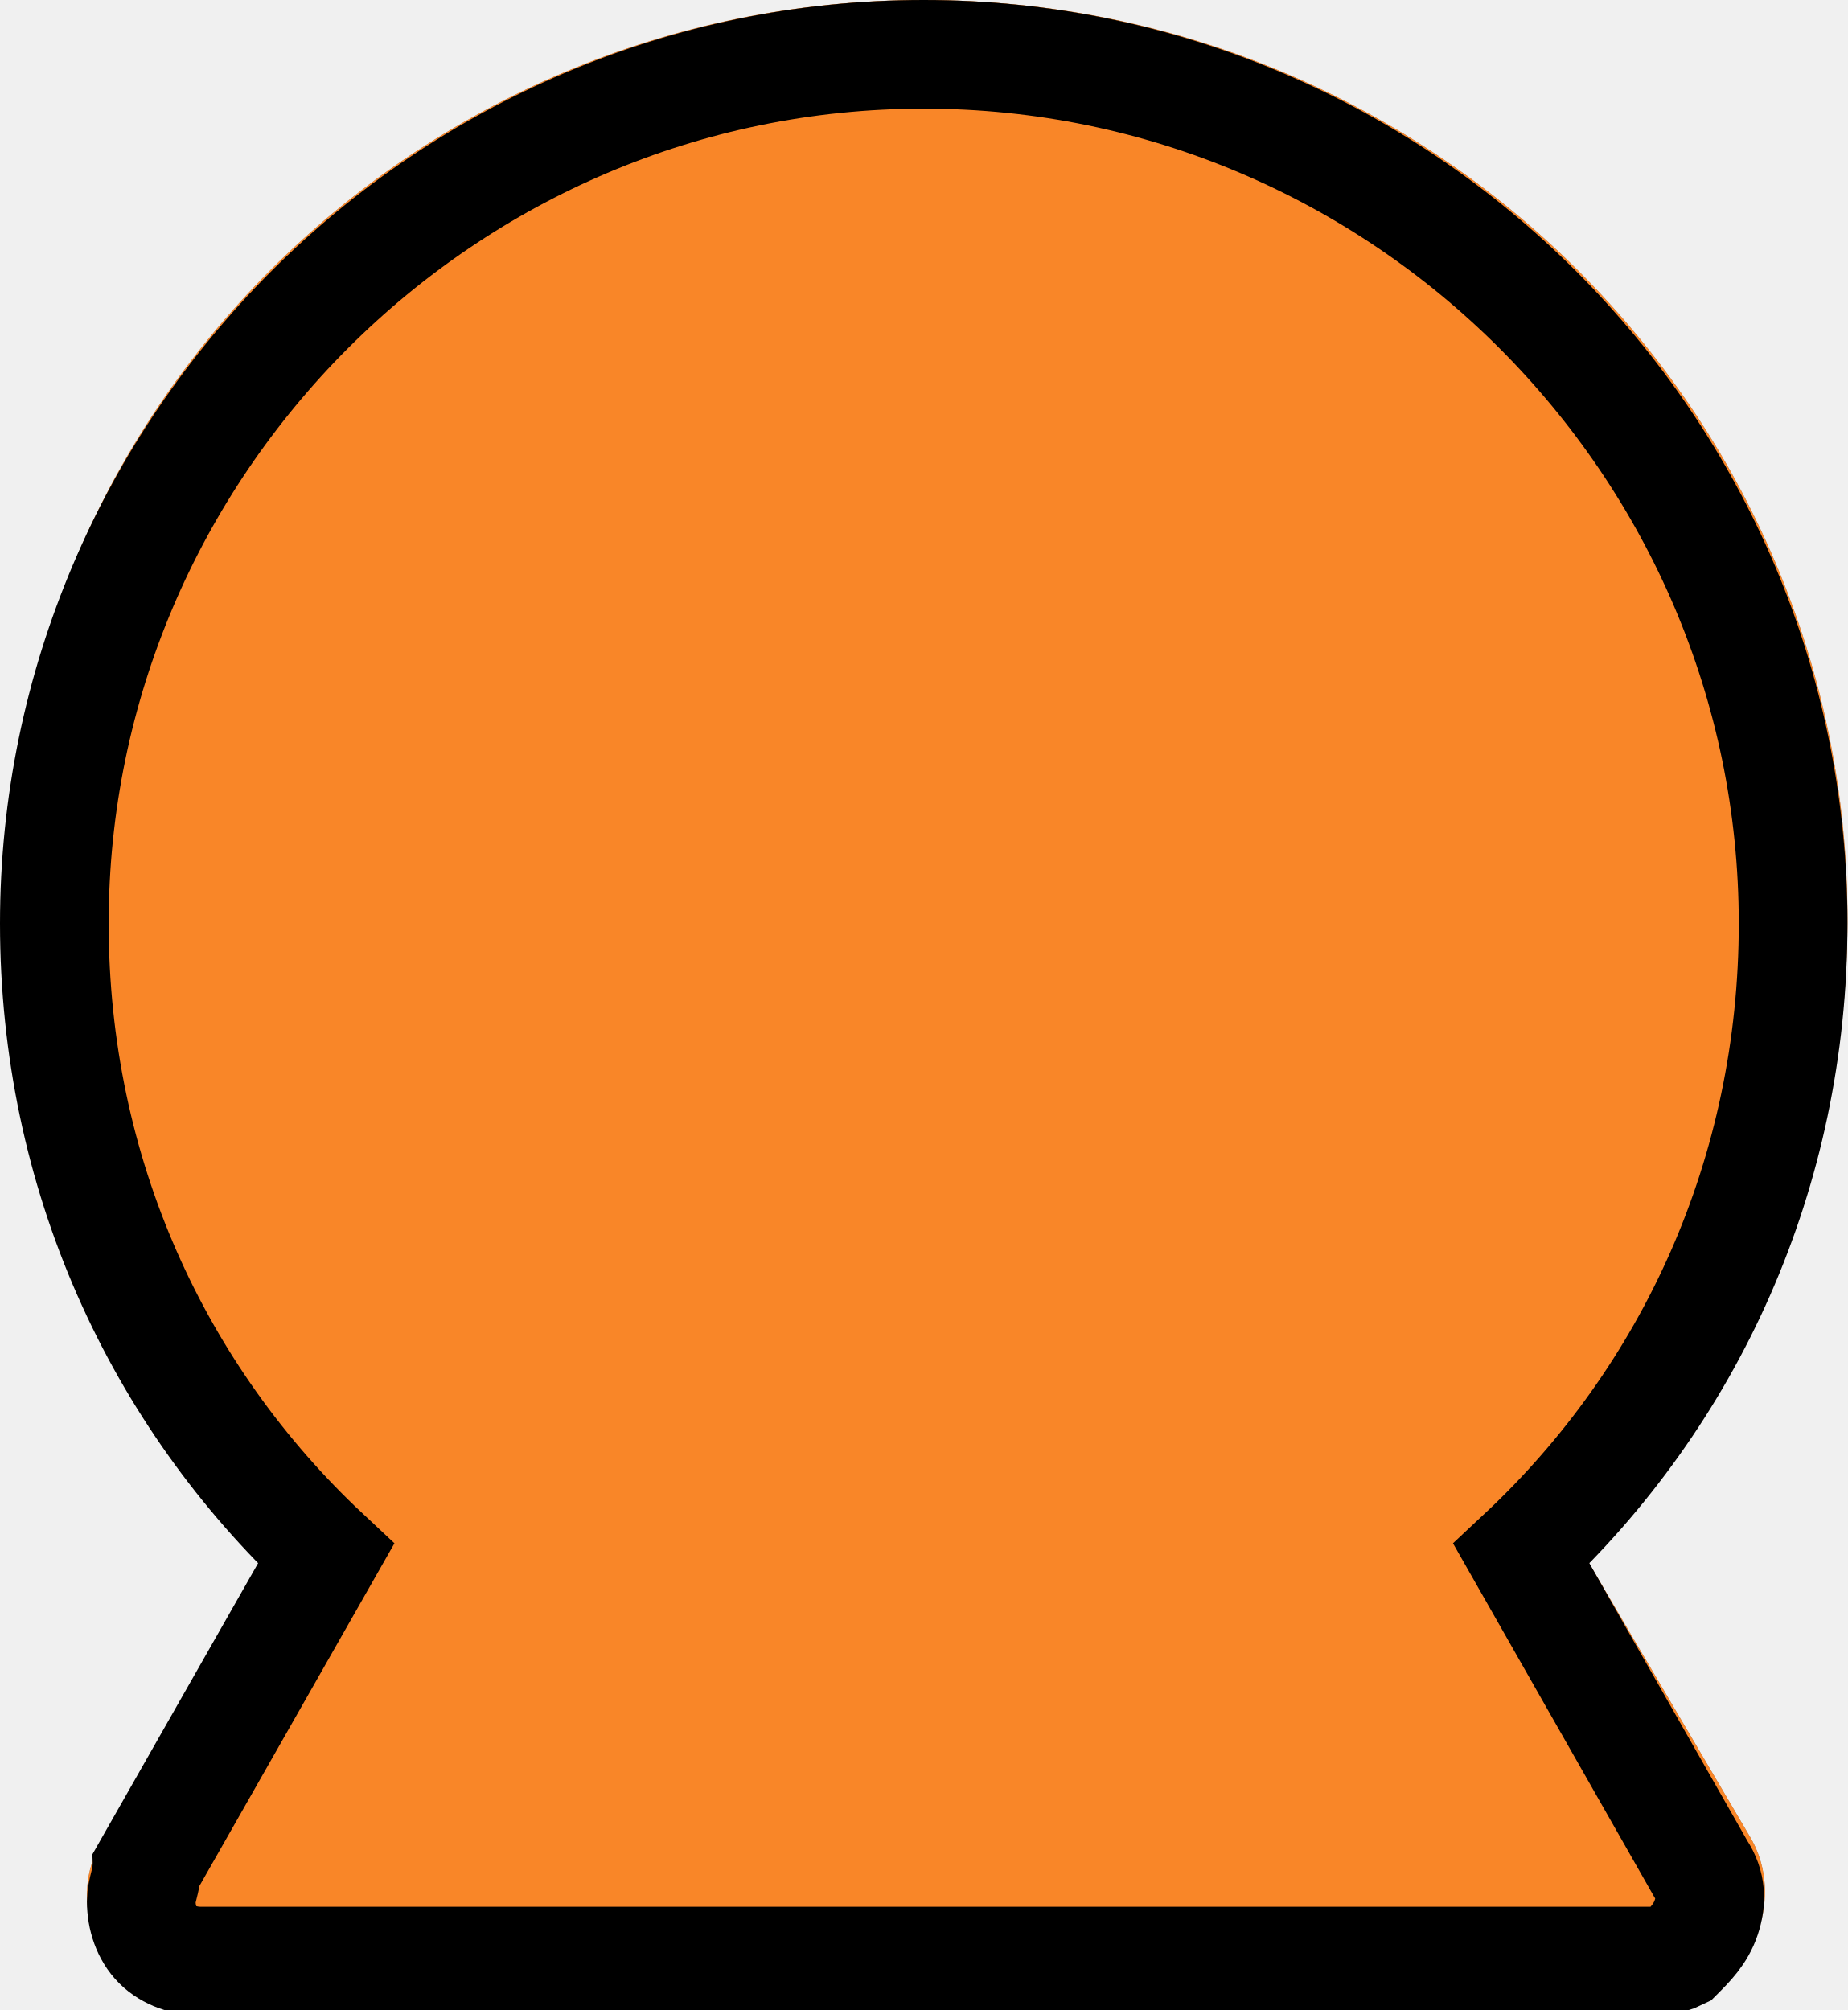
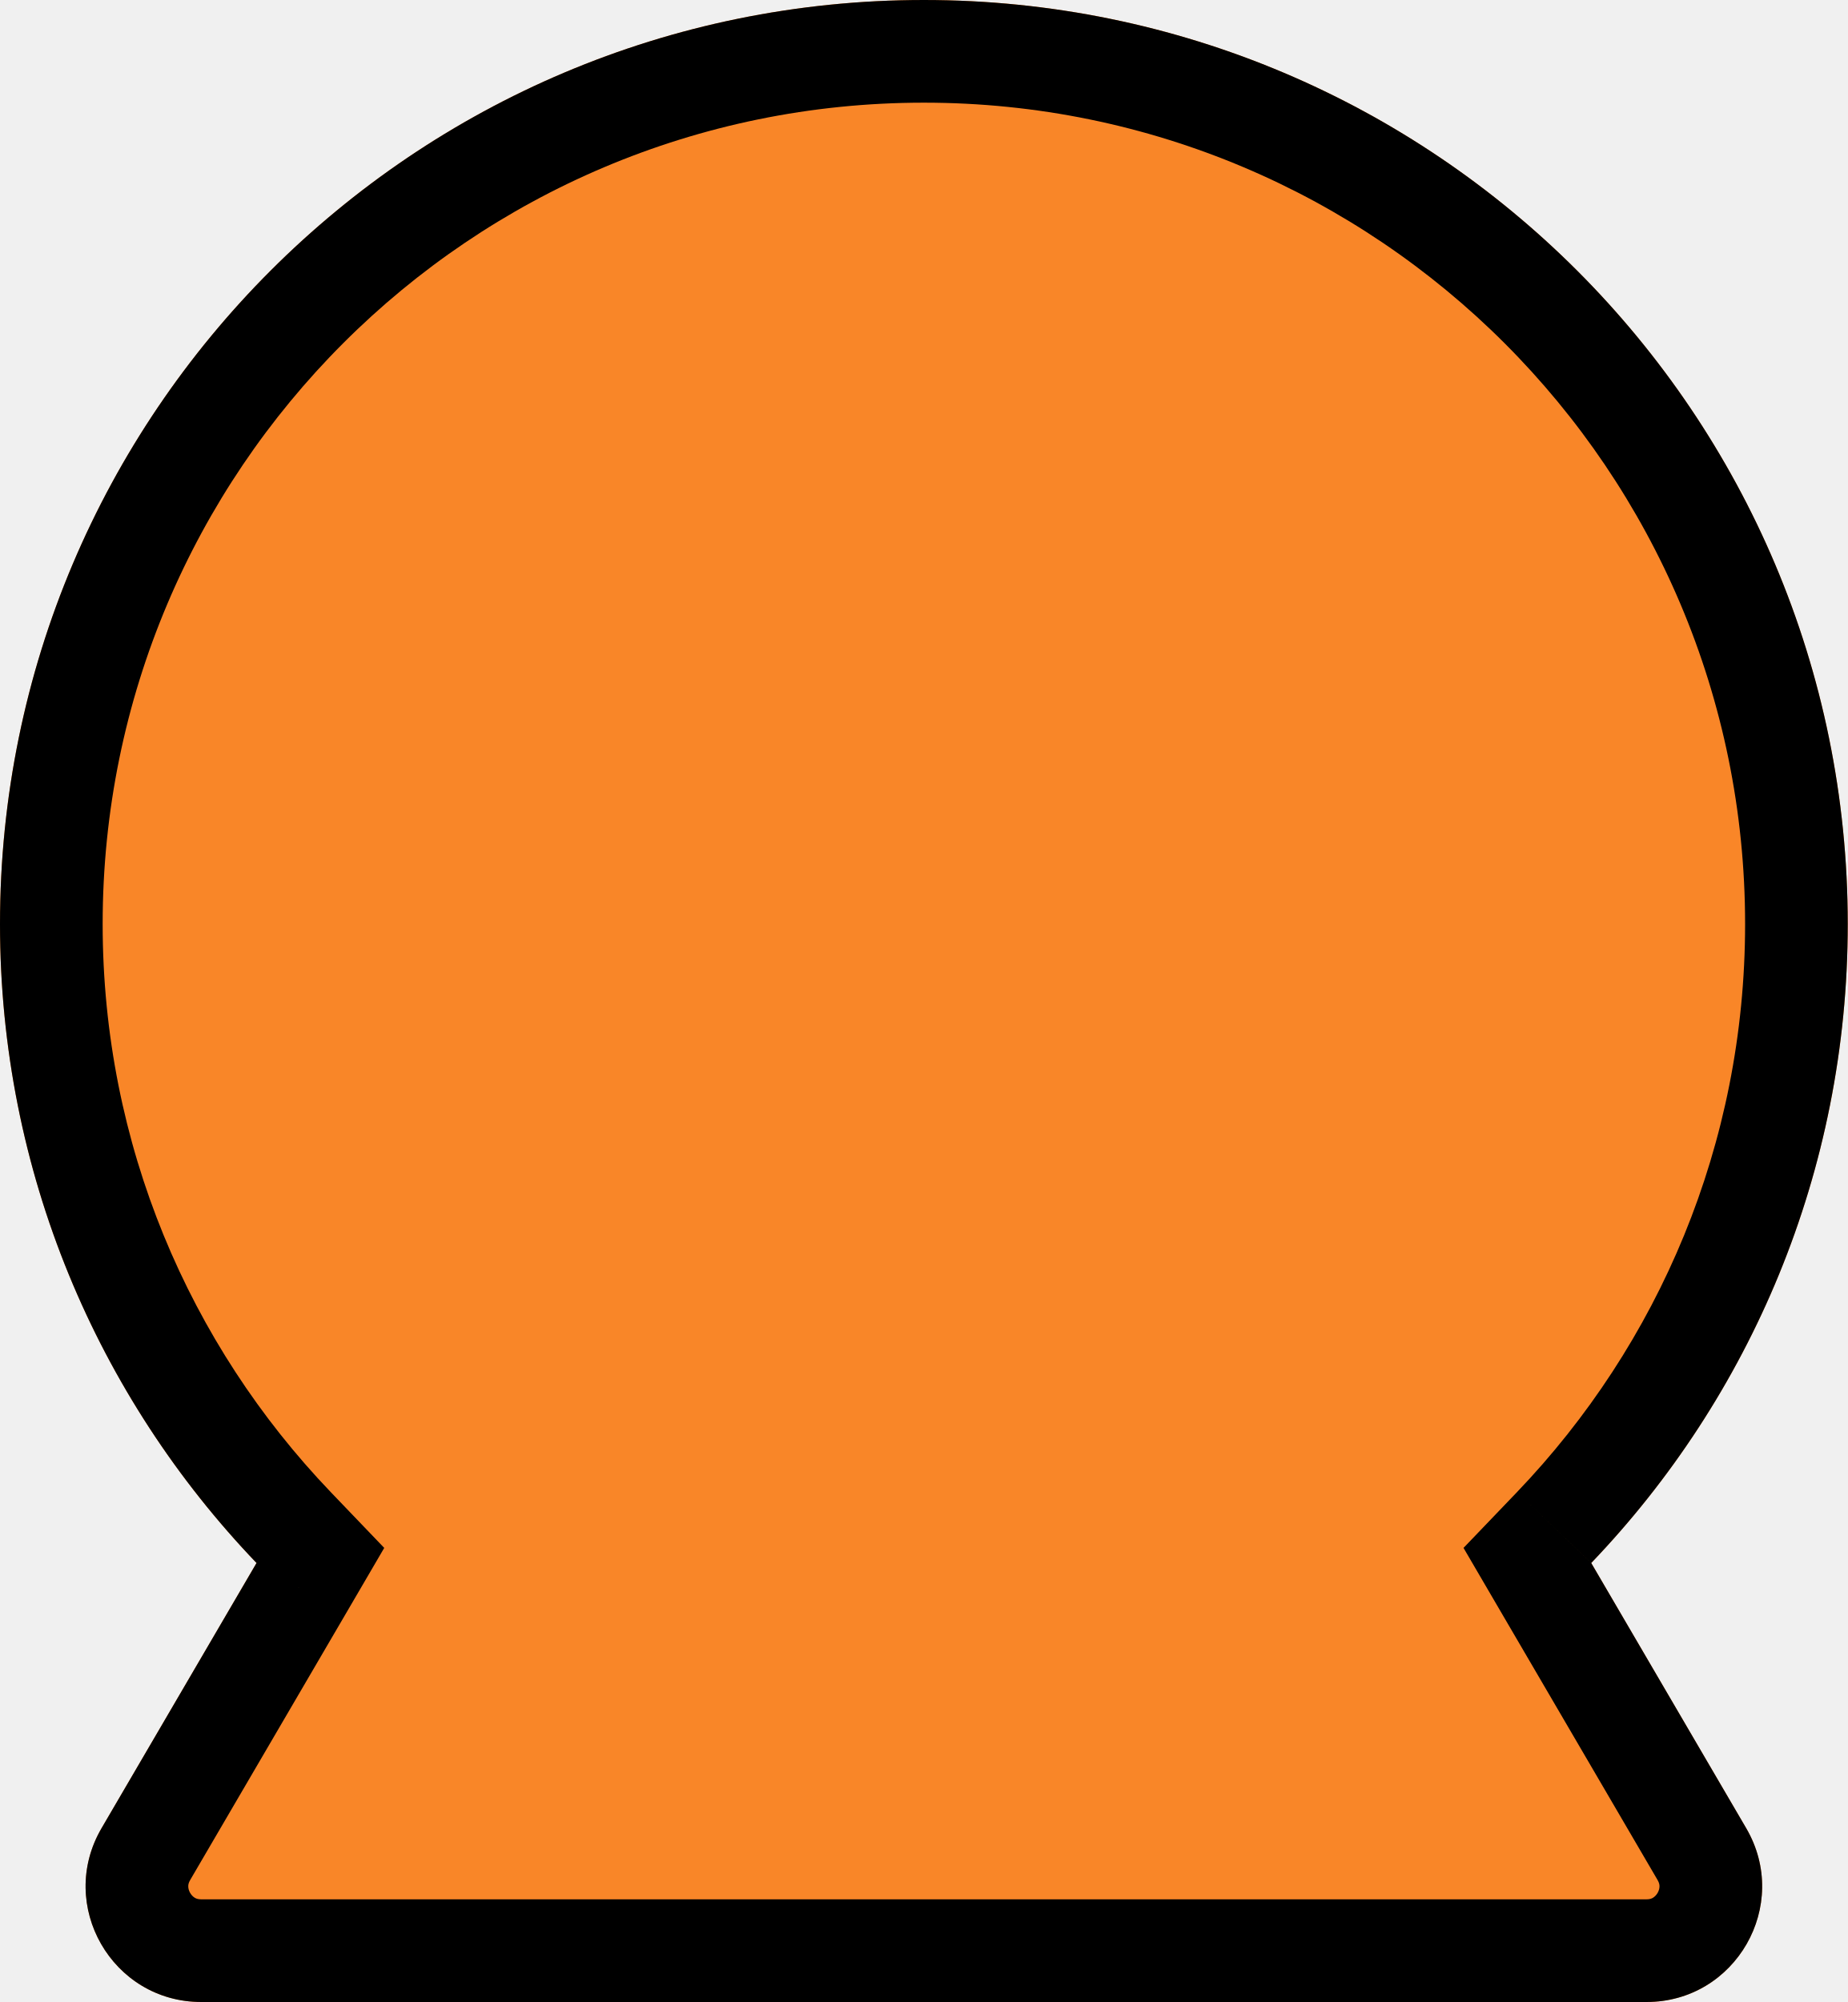
- <svg xmlns="http://www.w3.org/2000/svg" version="1.1" id="Layer_1" x="0px" y="0px" viewBox="0 0 34 37" style="enable-background:new 0 0 34 37;" xml:space="preserve">
-   <style type="text/css">
- 	.st0{fill-rule:evenodd;clip-rule:evenodd;fill:#808080;}
- 	.st1{filter:url(#Adobe_OpacityMaskFilter);}
- 	.st2{fill-rule:evenodd;clip-rule:evenodd;fill:#FFFFFF;}
- 	.st3{mask:url(#mask-2_1_);}
- 	.st4{fill-rule:evenodd;clip-rule:evenodd;fill:#F98628;}
- 	.st5{fill:none;stroke:#000000;stroke-width:2;}
- </style>
-   <g id="Assets-Management">
-     <g id="Shape_x2F_Color" transform="translate(-15, -15)">
-       <g id="color-phase-design_1_" transform="translate(15, 15)">
-         <g id="Mask">
-           <path id="path-1_1_" class="st0" d="M17,0c9.4,0,17,7.6,17,16.9c0,4.6-1.8,8.7-4.8,11.8l3,5.1c0.6,1,0.2,2.3-0.8,2.9      c-0.3,0.2-0.7,0.3-1.1,0.3H3.7c-1.2,0-2.1-1-2.1-2.1c0-0.4,0.1-0.7,0.3-1.1l3-5.1c-3-3-4.8-7.2-4.8-11.8C0,7.6,7.6,0,17,0z" />
-         </g>
-         <defs>
-           <filter id="Adobe_OpacityMaskFilter" filterUnits="userSpaceOnUse" x="-17" y="-16.9" width="68" height="67.7">
-             <feColorMatrix type="matrix" values="1 0 0 0 0  0 1 0 0 0  0 0 1 0 0  0 0 0 1 0" />
-           </filter>
-         </defs>
-         <mask maskUnits="userSpaceOnUse" x="-17" y="-16.9" width="68" height="67.7" id="mask-2_1_">
-           <g class="st1">
-             <path id="path-1_2_" class="st2" d="M17,0c9.4,0,17,7.6,17,16.9c0,4.6-1.8,8.7-4.8,11.8l3,5.1c0.6,1,0.2,2.3-0.8,2.9       c-0.3,0.2-0.7,0.3-1.1,0.3H3.7c-1.2,0-2.1-1-2.1-2.1c0-0.4,0.1-0.7,0.3-1.1l3-5.1c-3-3-4.8-7.2-4.8-11.8C0,7.6,7.6,0,17,0z" />
-           </g>
-         </mask>
-         <g id="Group" class="st3">
-           <g id="color-phase-design" transform="translate(-17, -16.91429)">
-             <rect y="0" class="st4" width="68" height="67.7" />
-           </g>
-         </g>
-       </g>
-       <path class="st5" d="M32,16c4.4,0,8.4,1.8,11.3,4.7c2.9,2.9,4.7,6.9,4.7,11.3c0,4.6-1.9,8.7-5,11.6l0,0l3.3,5.8    c0.2,0.3,0.2,0.6,0.1,0.9c-0.1,0.3-0.3,0.5-0.5,0.7c-0.2,0.1-0.4,0.1-0.6,0.1l0,0H18.7c-0.3,0-0.6-0.1-0.8-0.3    c-0.2-0.2-0.3-0.5-0.3-0.8c0-0.2,0.1-0.4,0.1-0.6l0,0l3.3-5.8c-3.1-2.9-5-7-5-11.6c0-4.4,1.8-8.4,4.7-11.3    C23.6,17.8,27.6,16,32,16z" />
-     </g>
-   </g>
+ <svg xmlns="http://www.w3.org/2000/svg" width="36" height="39" viewBox="0 0 36 39" fill="none">
+   <mask id="path-1-inside-1_252_5451" fill="white">
+     <path fill-rule="evenodd" clip-rule="evenodd" d="M31.002 30.448C34.098 27.215 36 22.83 36 18C36 8.059 27.941 0 18 0C8.059 0 0 8.059 0 18C0 22.83 1.902 27.215 4.998 30.448L1.978 35.615C1.102 37.115 2.184 39 3.921 39H32.079C33.816 39 34.898 37.115 34.022 35.615L31.002 30.448Z" />
+   </mask>
+   <path fill-rule="evenodd" clip-rule="evenodd" d="M31.002 30.448C34.098 27.215 36 22.83 36 18C36 8.059 27.941 0 18 0C8.059 0 0 8.059 0 18C0 22.83 1.902 27.215 4.998 30.448L1.978 35.615C1.102 37.115 2.184 39 3.921 39H32.079C33.816 39 34.898 37.115 34.022 35.615L31.002 30.448Z" fill="#F98628" />
+   <path d="M31.002 30.448L29.558 29.065L28.514 30.154L29.275 31.457L31.002 30.448ZM4.998 30.448L6.725 31.457L7.486 30.154L6.442 29.065L4.998 30.448ZM1.978 35.615L3.705 36.624L3.705 36.624L1.978 35.615ZM34.022 35.615L32.295 36.624L32.295 36.624L34.022 35.615ZM34 18C34 22.294 32.311 26.189 29.558 29.065L32.447 31.831C35.885 28.241 38 23.365 38 18H34ZM18 2C26.837 2 34 9.163 34 18H38C38 6.954 29.046 -2 18 -2V2ZM2 18C2 9.163 9.163 2 18 2V-2C6.954 -2 -2 6.954 -2 18H2ZM6.442 29.065C3.689 26.189 2 22.294 2 18H-2C-2 23.365 0.115 28.241 3.554 31.831L6.442 29.065ZM3.705 36.624L6.725 31.457L3.271 29.439L0.252 34.606L3.705 36.624ZM3.921 37C3.857 37 3.82 36.985 3.794 36.969C3.763 36.95 3.73 36.919 3.704 36.874C3.679 36.83 3.668 36.786 3.668 36.749C3.667 36.719 3.673 36.679 3.705 36.624L0.252 34.606C-1.404 37.439 0.639 41 3.921 41V37ZM32.079 37H3.921V41H32.079V37ZM32.295 36.624C32.327 36.679 32.333 36.719 32.332 36.749C32.332 36.786 32.321 36.83 32.296 36.874C32.27 36.919 32.237 36.95 32.206 36.969C32.18 36.985 32.143 37 32.079 37V41C35.361 41 37.404 37.439 35.748 34.606L32.295 36.624ZM29.275 31.457L32.295 36.624L35.748 34.606L32.729 29.439L29.275 31.457Z" fill="black" mask="url(#path-1-inside-1_252_5451)" />
</svg>
